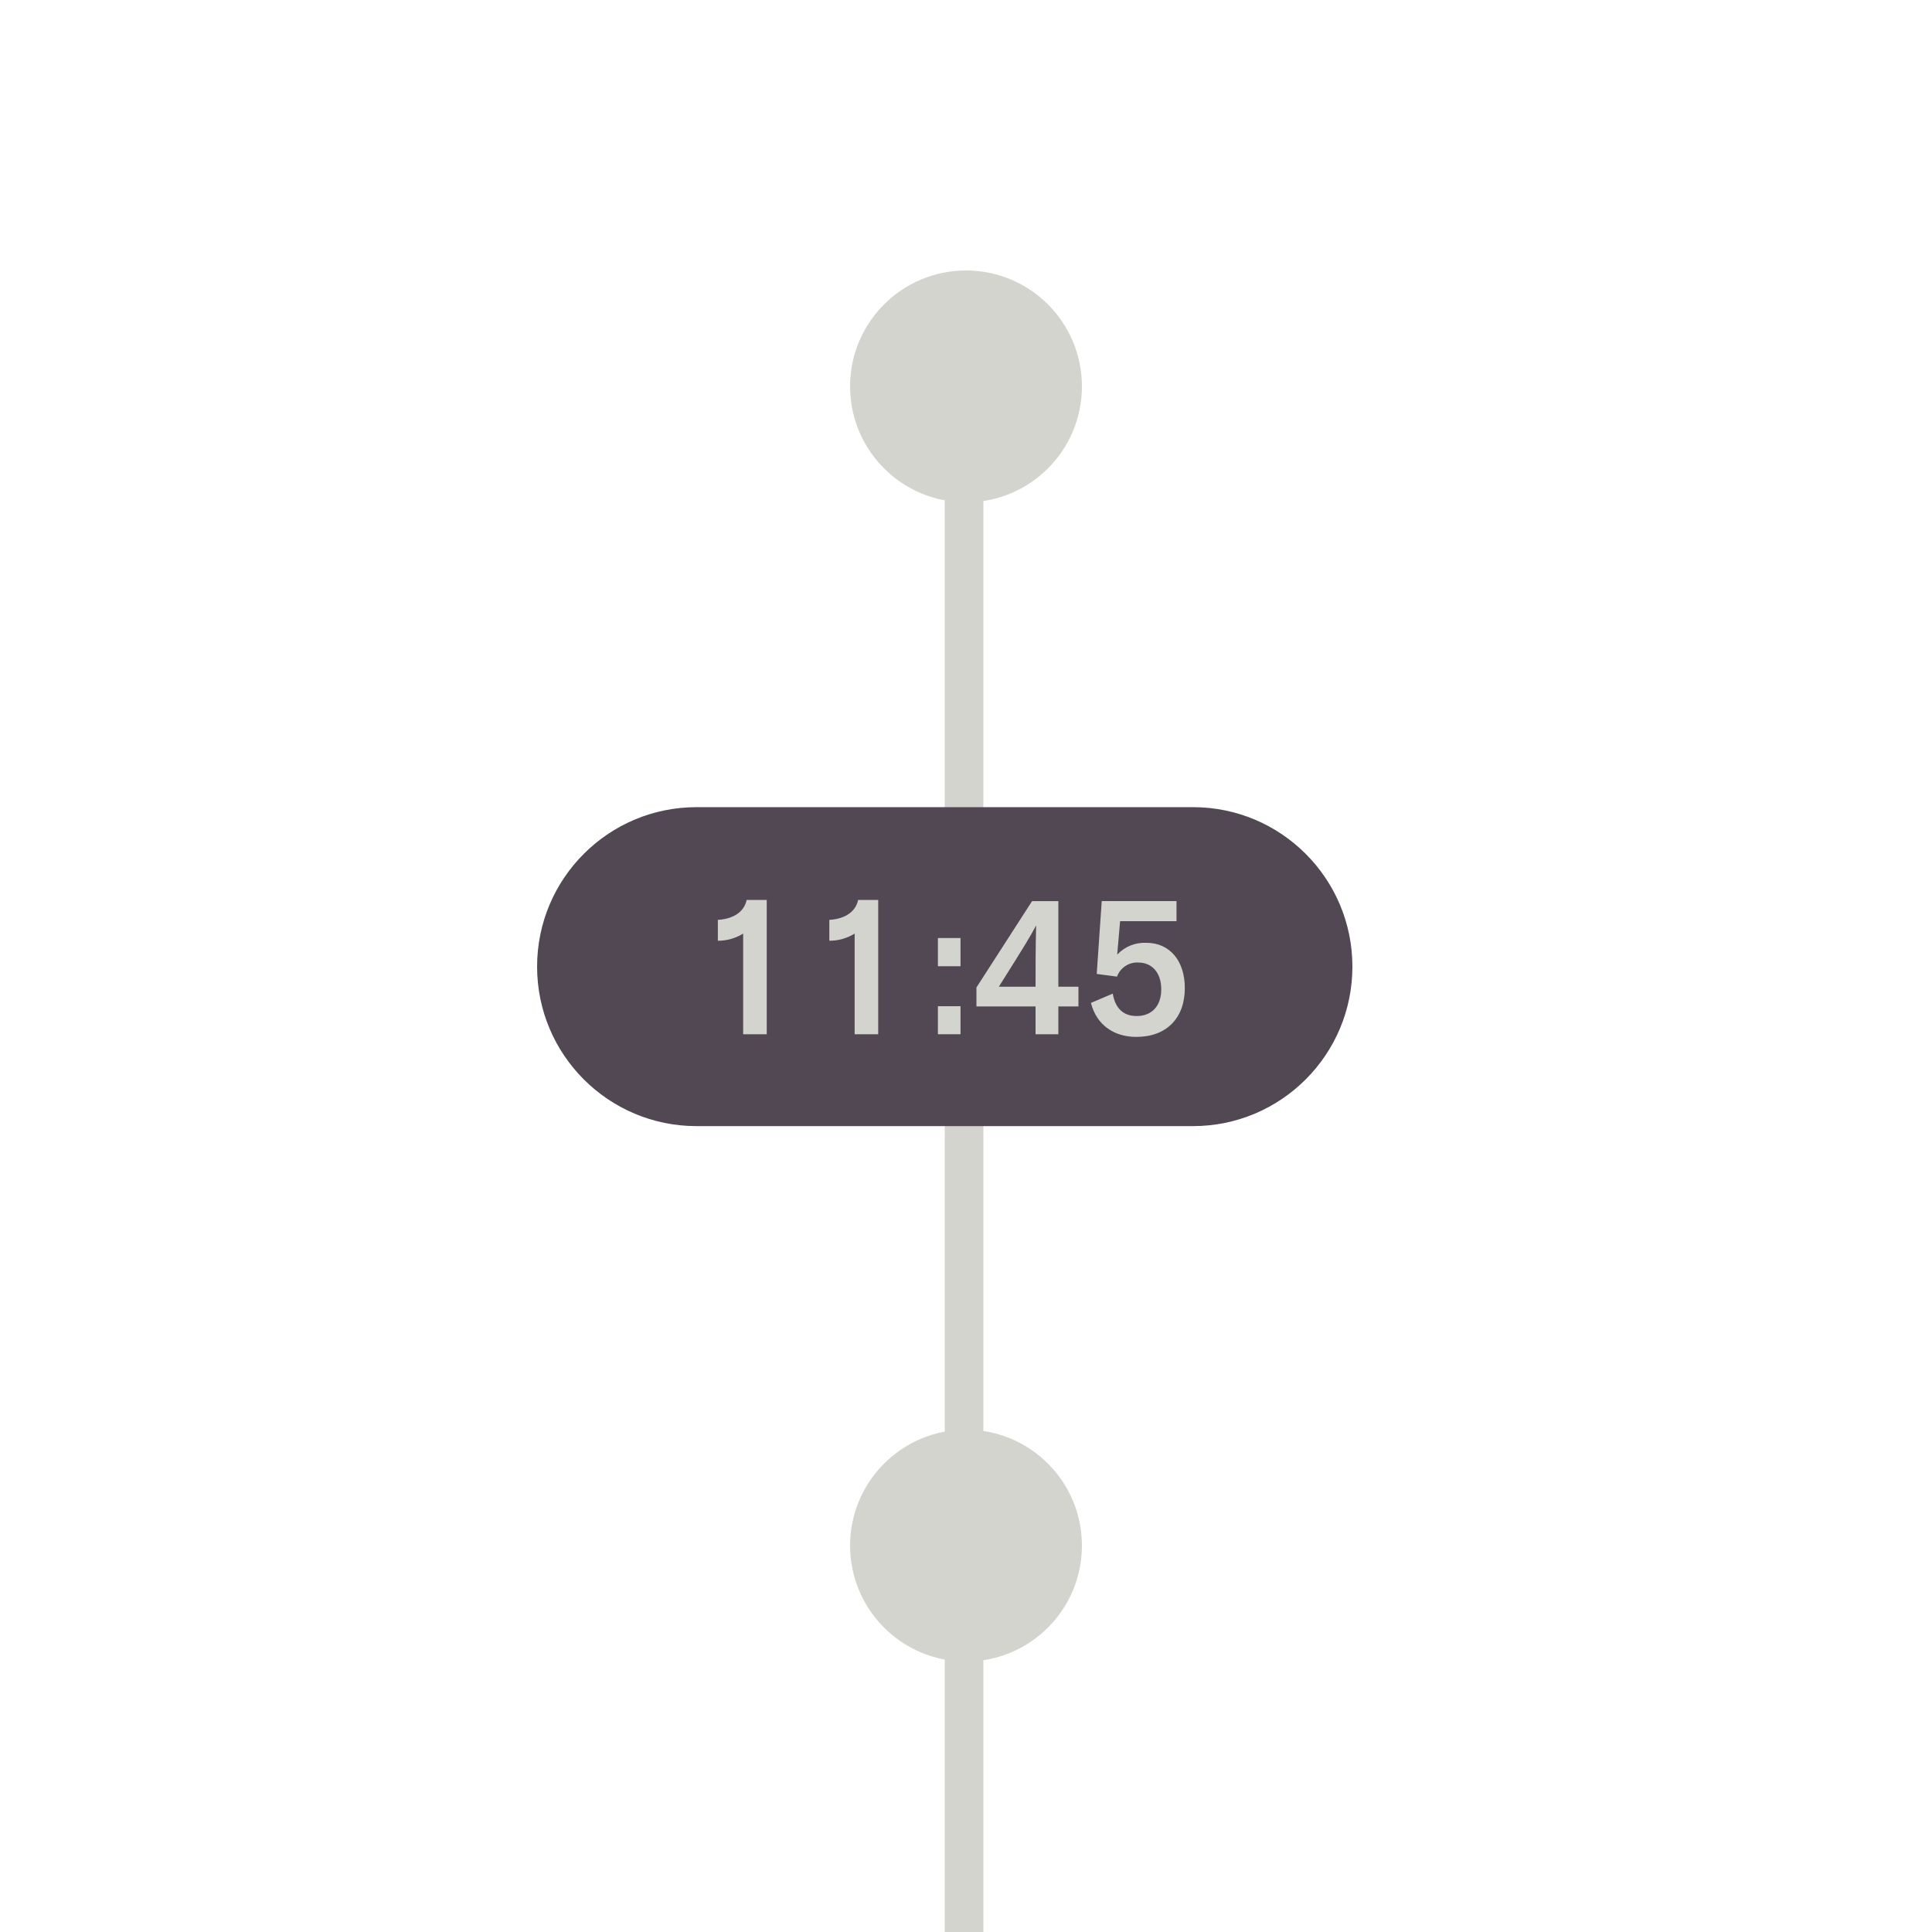
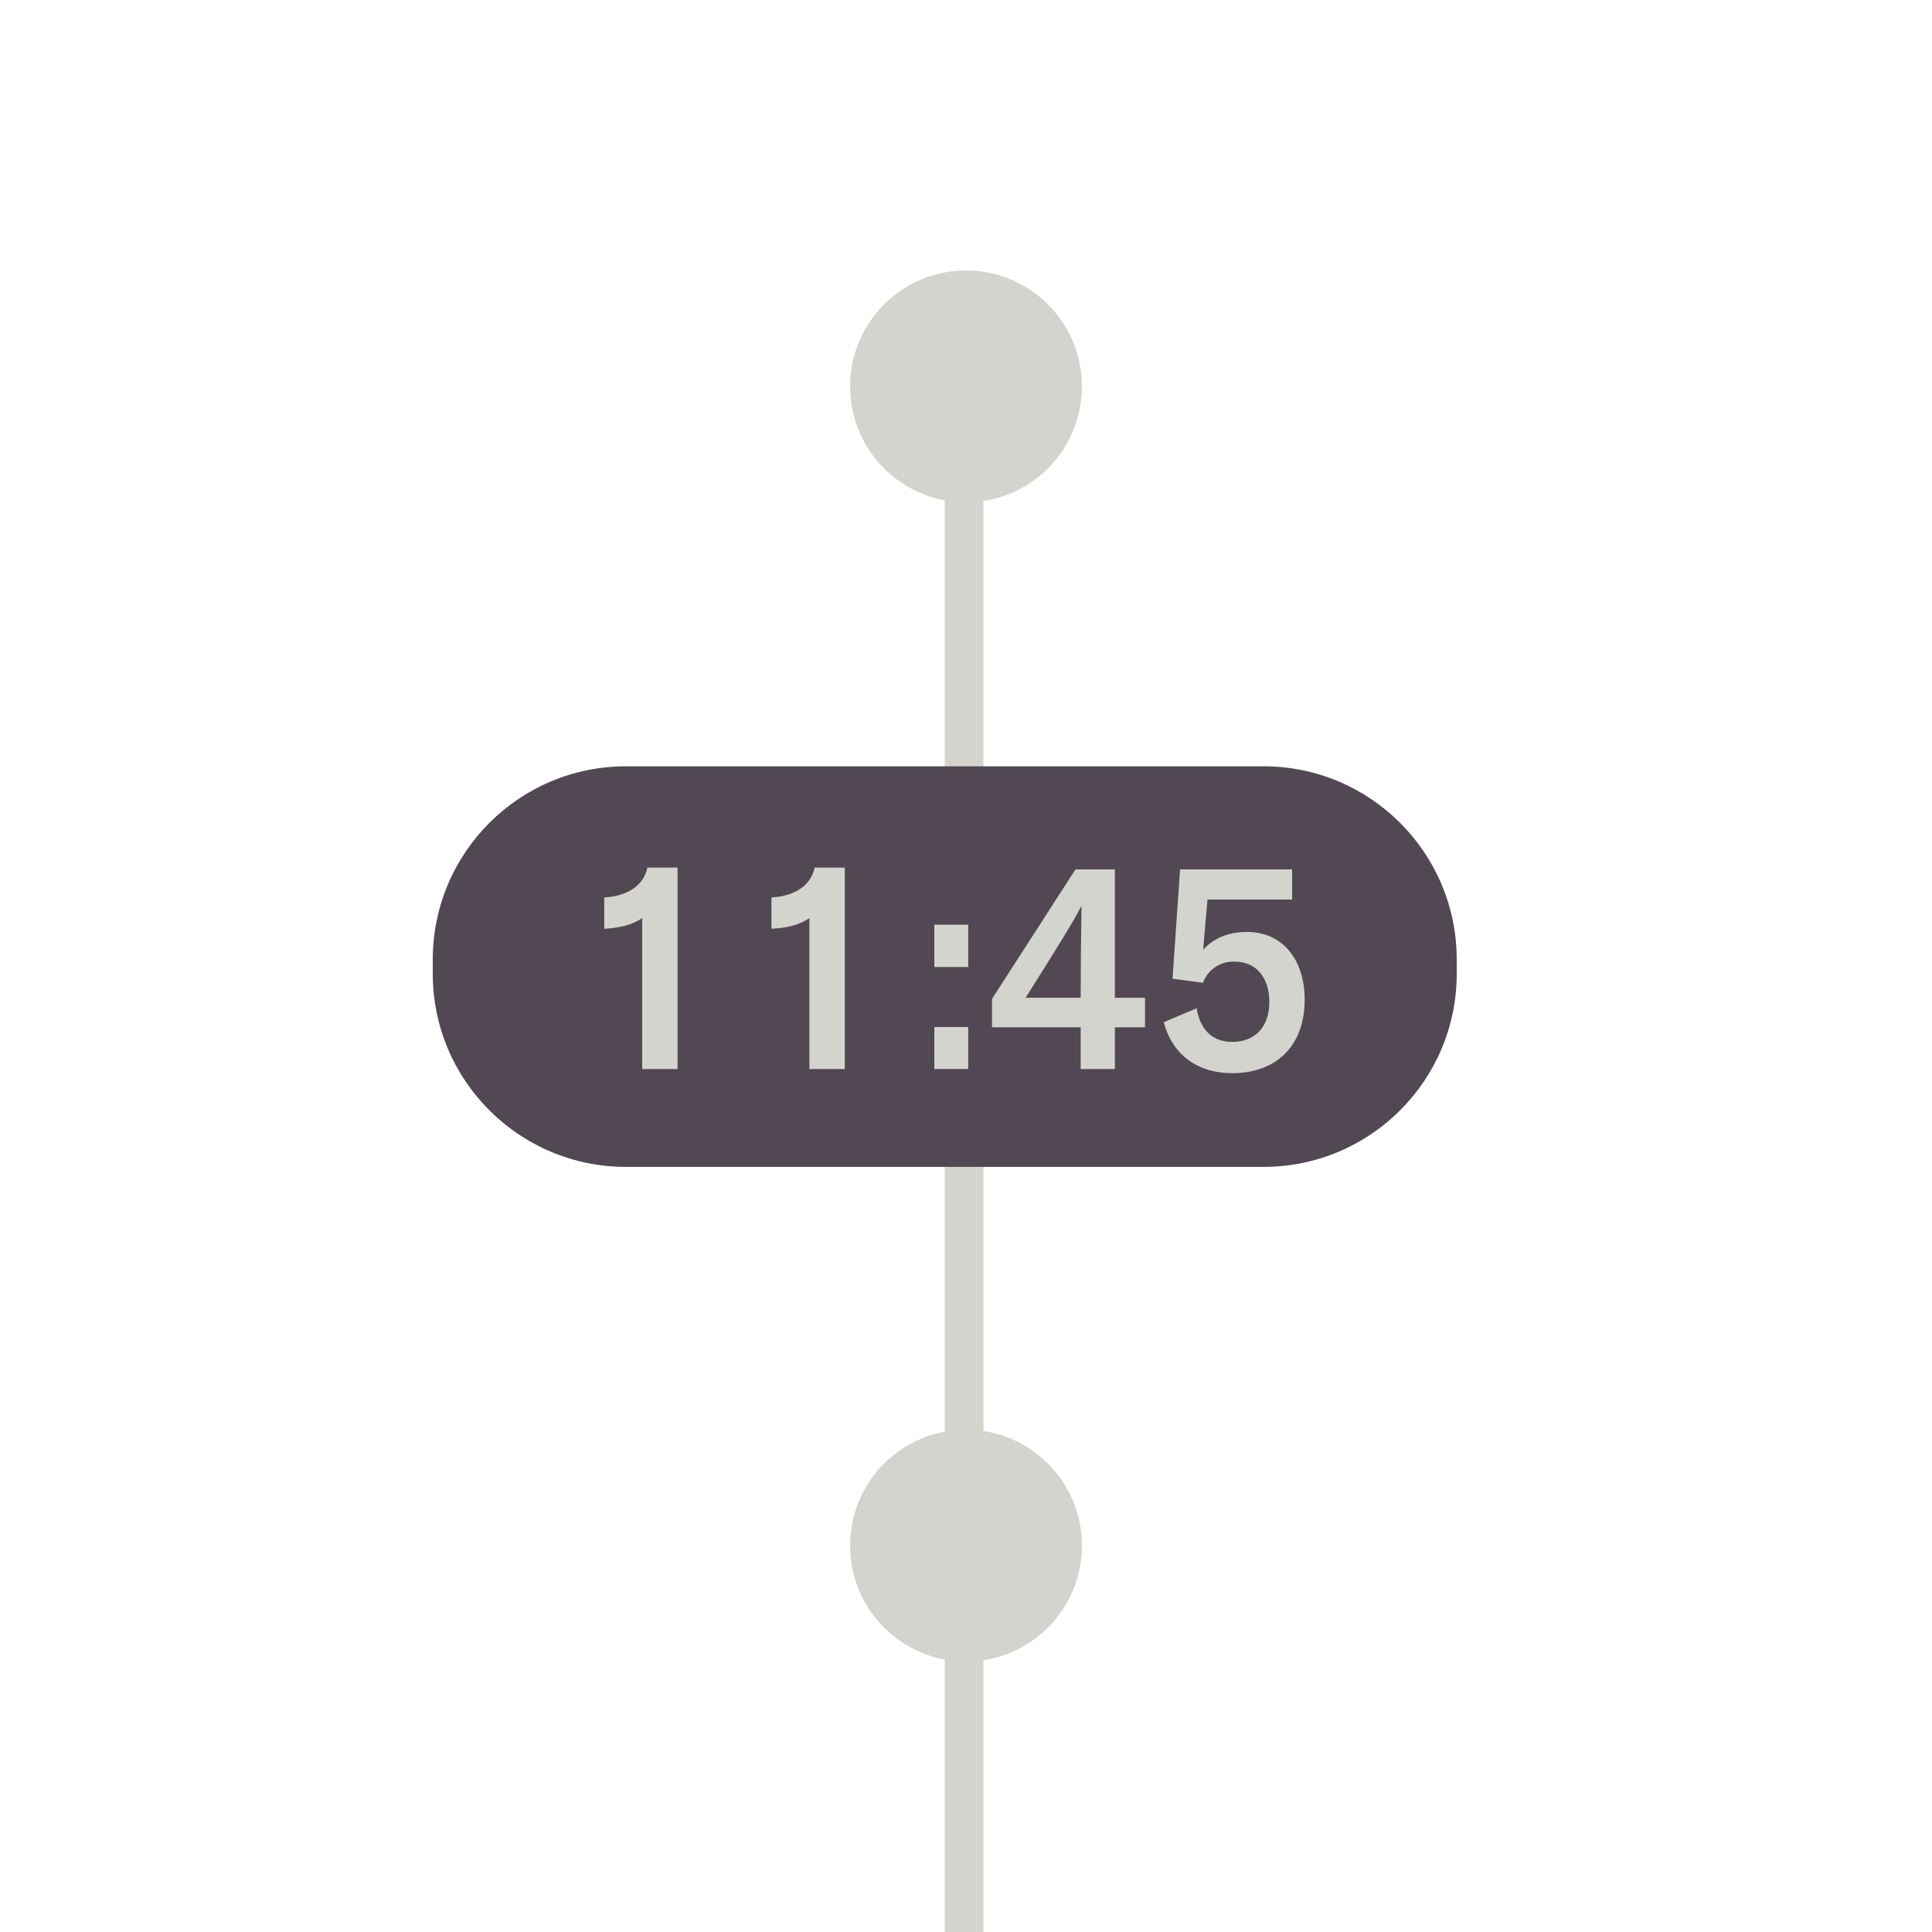
<svg xmlns="http://www.w3.org/2000/svg" viewBox="0 0 500 500">
  <defs>
    <style>.a{fill:#d4d4ce;}.b{fill:#514853;}.c{opacity:0;}</style>
  </defs>
  <rect class="a" x="36.5" y="282" width="426" height="10" transform="translate(-37.5 536.5) rotate(-90)" />
  <rect class="a" x="220" y="70" width="60" height="60" rx="30" />
-   <rect class="b" x="139" y="208.89" width="211" height="82.55" rx="41.27" />
-   <path class="a" d="M185.78,238.06c4.25-.25,6.85-2.25,7.45-5.15h5.2v34.75h-6.1V241.61a12.28,12.28,0,0,1-6.55,1.85Z" />
-   <path class="a" d="M214.63,238.06c4.25-.25,6.85-2.25,7.45-5.15h5.2v34.75h-6.1V241.61a12.28,12.28,0,0,1-6.55,1.85Z" />
-   <path class="a" d="M248.58,250.06h-5.85v-7.3h5.85Zm0,17.6h-5.85v-7.25h5.85Z" />
-   <path class="a" d="M268,267.66v-7.2h-15.3v-4.9l14.4-22.35h6.8v22.15h5.2v5.1h-5.2v7.2Zm0-12.3c0-5.3,0-9.85.15-15.85-1.5,2.8-2.75,4.9-9.65,15.85Z" />
-   <path class="a" d="M296.68,244c6.05,0,9.95,4.65,9.95,11.7,0,7.8-4.75,12.65-12.55,12.65-5.8,0-10.3-3.1-11.75-8.8l5.65-2.4c.7,4.1,3,5.8,6.2,5.8,3.75,0,6.35-2.45,6.35-6.9s-2.5-6.95-5.95-6.95a5.55,5.55,0,0,0-5.5,3.65l-5.25-.7,1.3-18.85h19.35v5.2h-14.6l-.75,8.65A9.76,9.76,0,0,1,296.68,244Z" />
+   <rect class="b" x="112" y="198.32" width="265" height="103.67" rx="50" />
+   <path class="a" d="M156.38,232.26c6.37-.37,10.27-3.37,11.17-7.72h7.8v52.12H166.2V237.59c-2.32,1.65-5.55,2.55-9.82,2.77Z" />
+   <path class="a" d="M199.65,232.26c6.38-.37,10.28-3.37,11.18-7.72h7.8v52.12h-9.15V237.59c-2.33,1.65-5.55,2.55-9.83,2.77Z" />
+   <path class="a" d="M250.58,250.26H241.8V239.31h8.78Zm0,26.4H241.8V265.79h8.78Z" />
+   <path class="a" d="M279.68,276.66v-10.8H256.73v-7.35L278.33,225h10.2v33.22h7.8v7.65h-7.8v10.8Zm0-18.45c0-7.95.07-14.77.22-23.77-2.25,4.2-4.12,7.35-14.47,23.77Z" />
+   <path class="a" d="M322.73,241.19c9.07,0,14.92,7,14.92,17.55,0,11.7-7.12,19-18.82,19-8.7,0-15.45-4.65-17.63-13.2l8.48-3.6c1.05,6.15,4.57,8.7,9.3,8.7,5.62,0,9.52-3.67,9.52-10.35s-3.75-10.42-8.92-10.42a8.33,8.33,0,0,0-8.25,5.47l-7.88-1.05L305.4,225h29v7.8h-21.9l-1.13,13C314.18,242.69,318.08,241.19,322.73,241.19Z" />
  <rect class="a" x="220" y="370" width="60" height="60" rx="30" />
  <g class="c">
    <path d="M499,1V499H1V1H499m1-1H0V500H500V0Z" />
  </g>
</svg>
